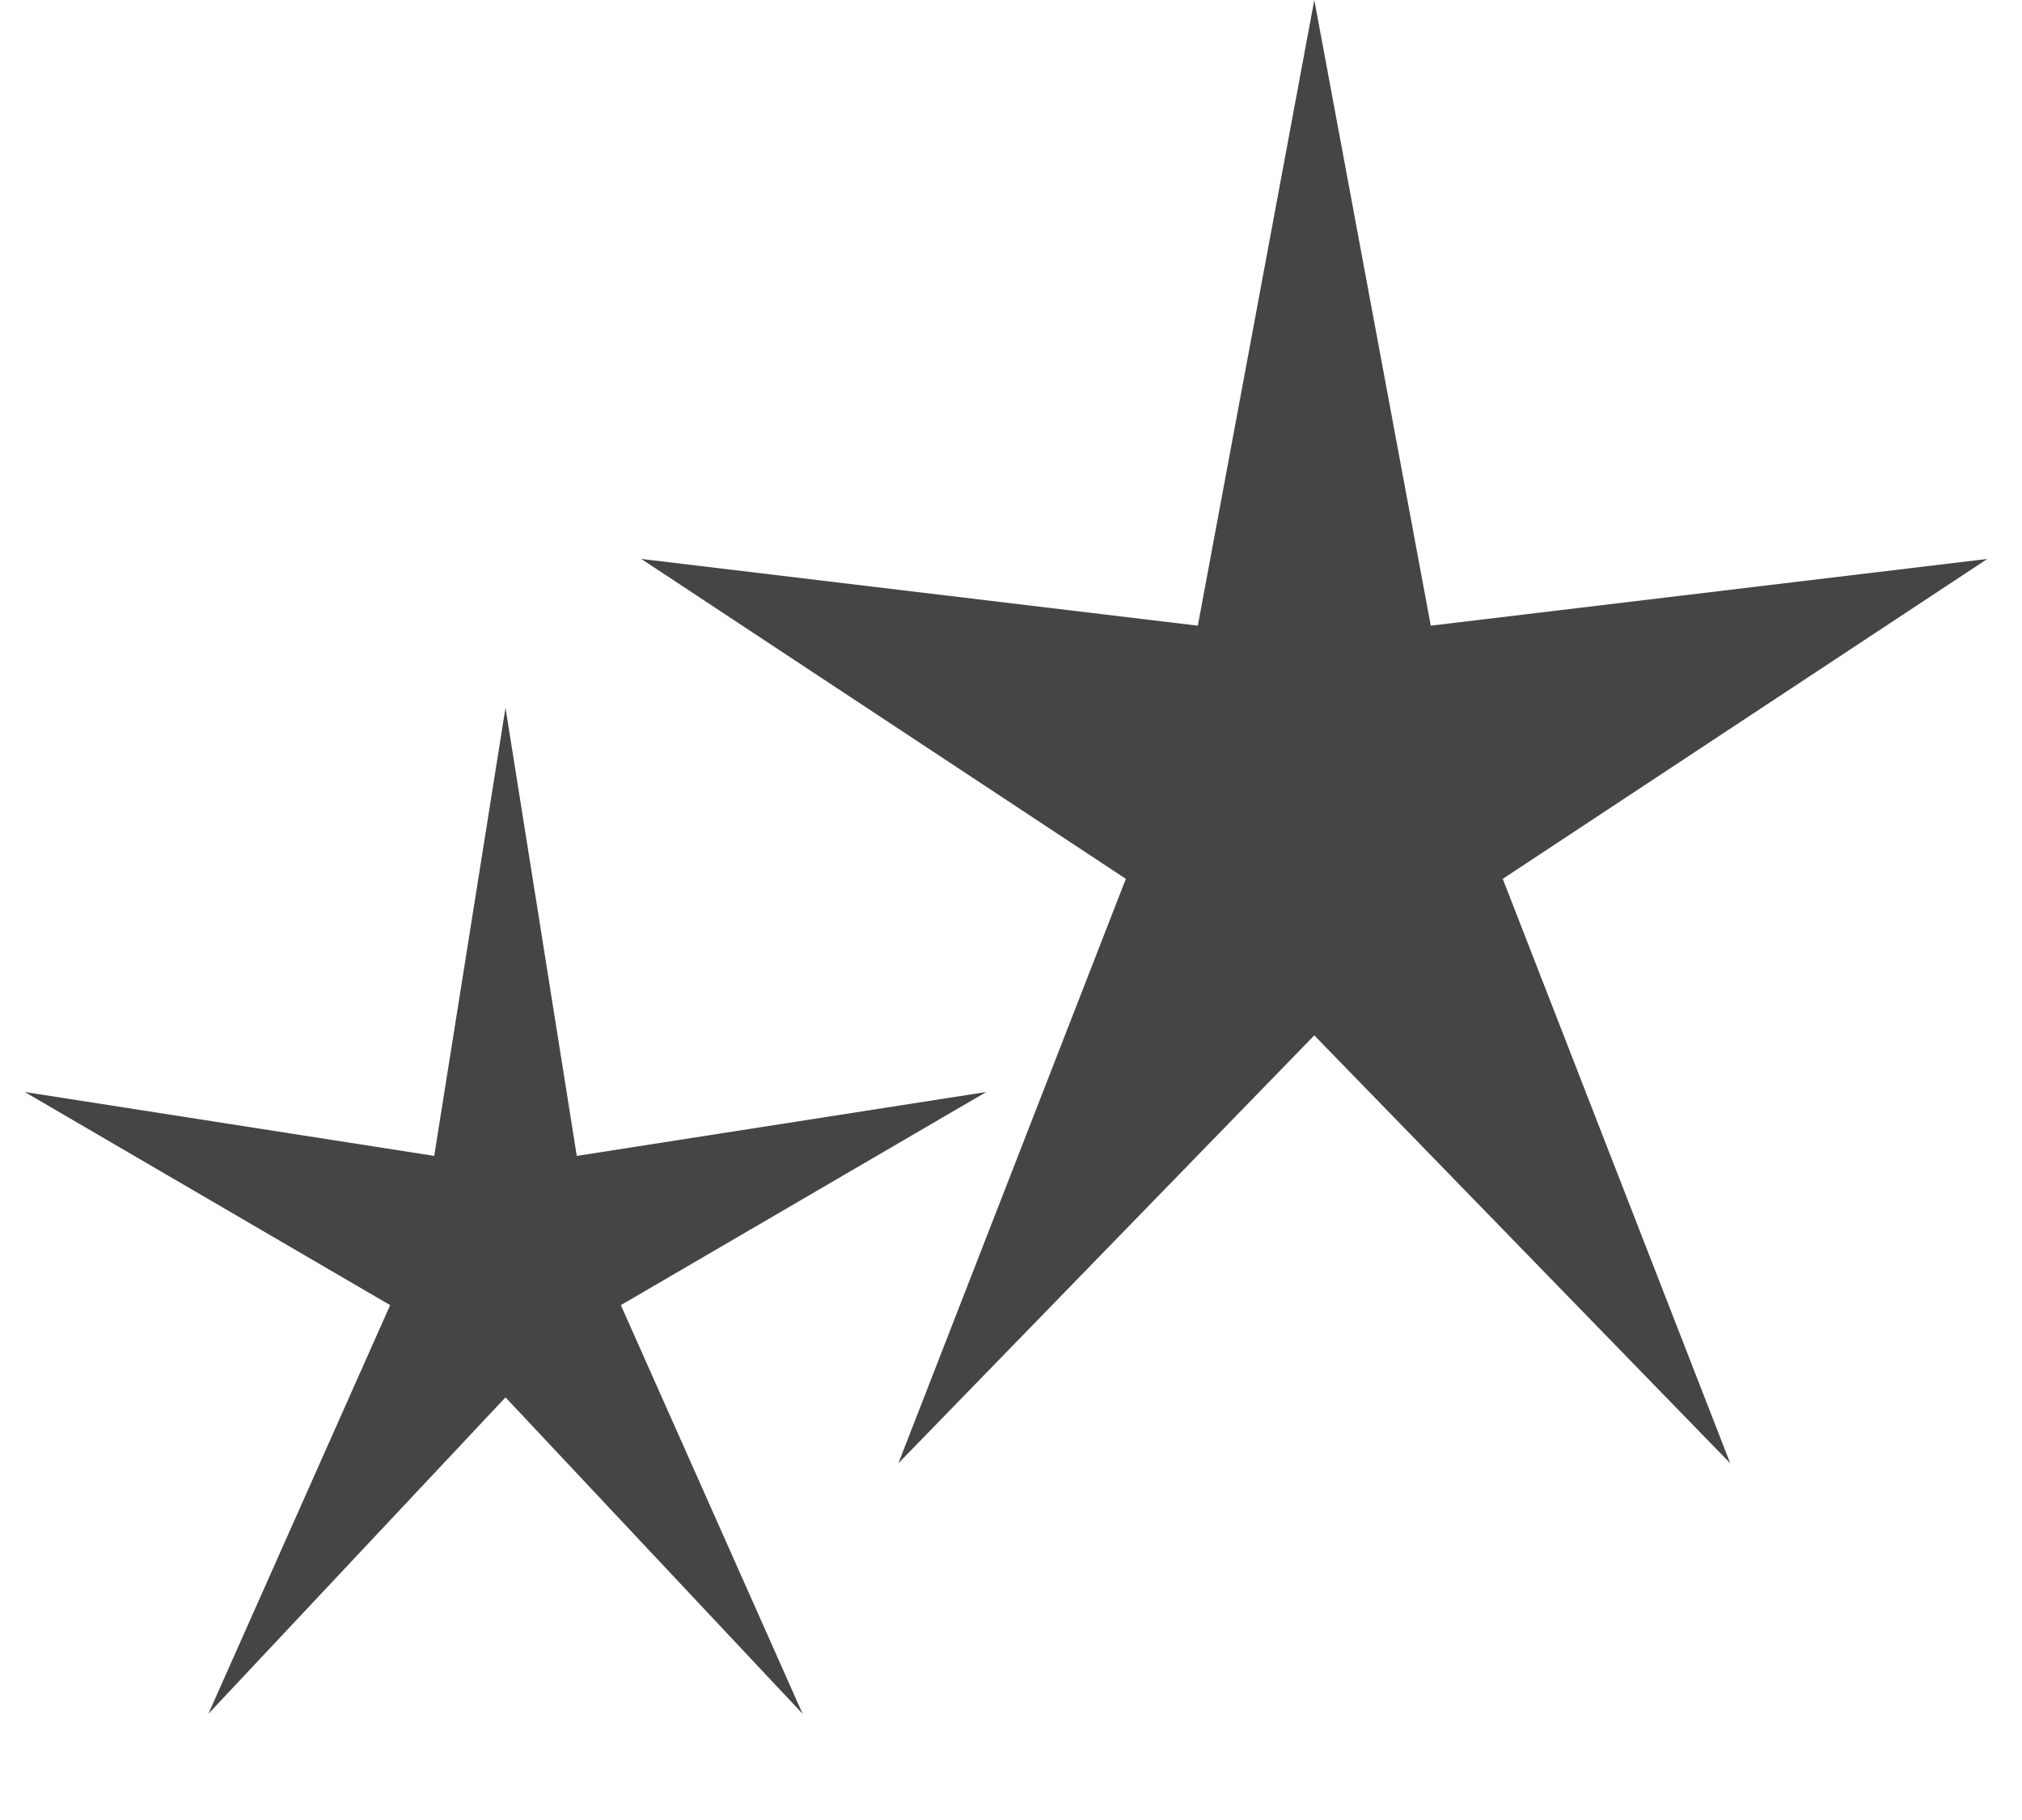
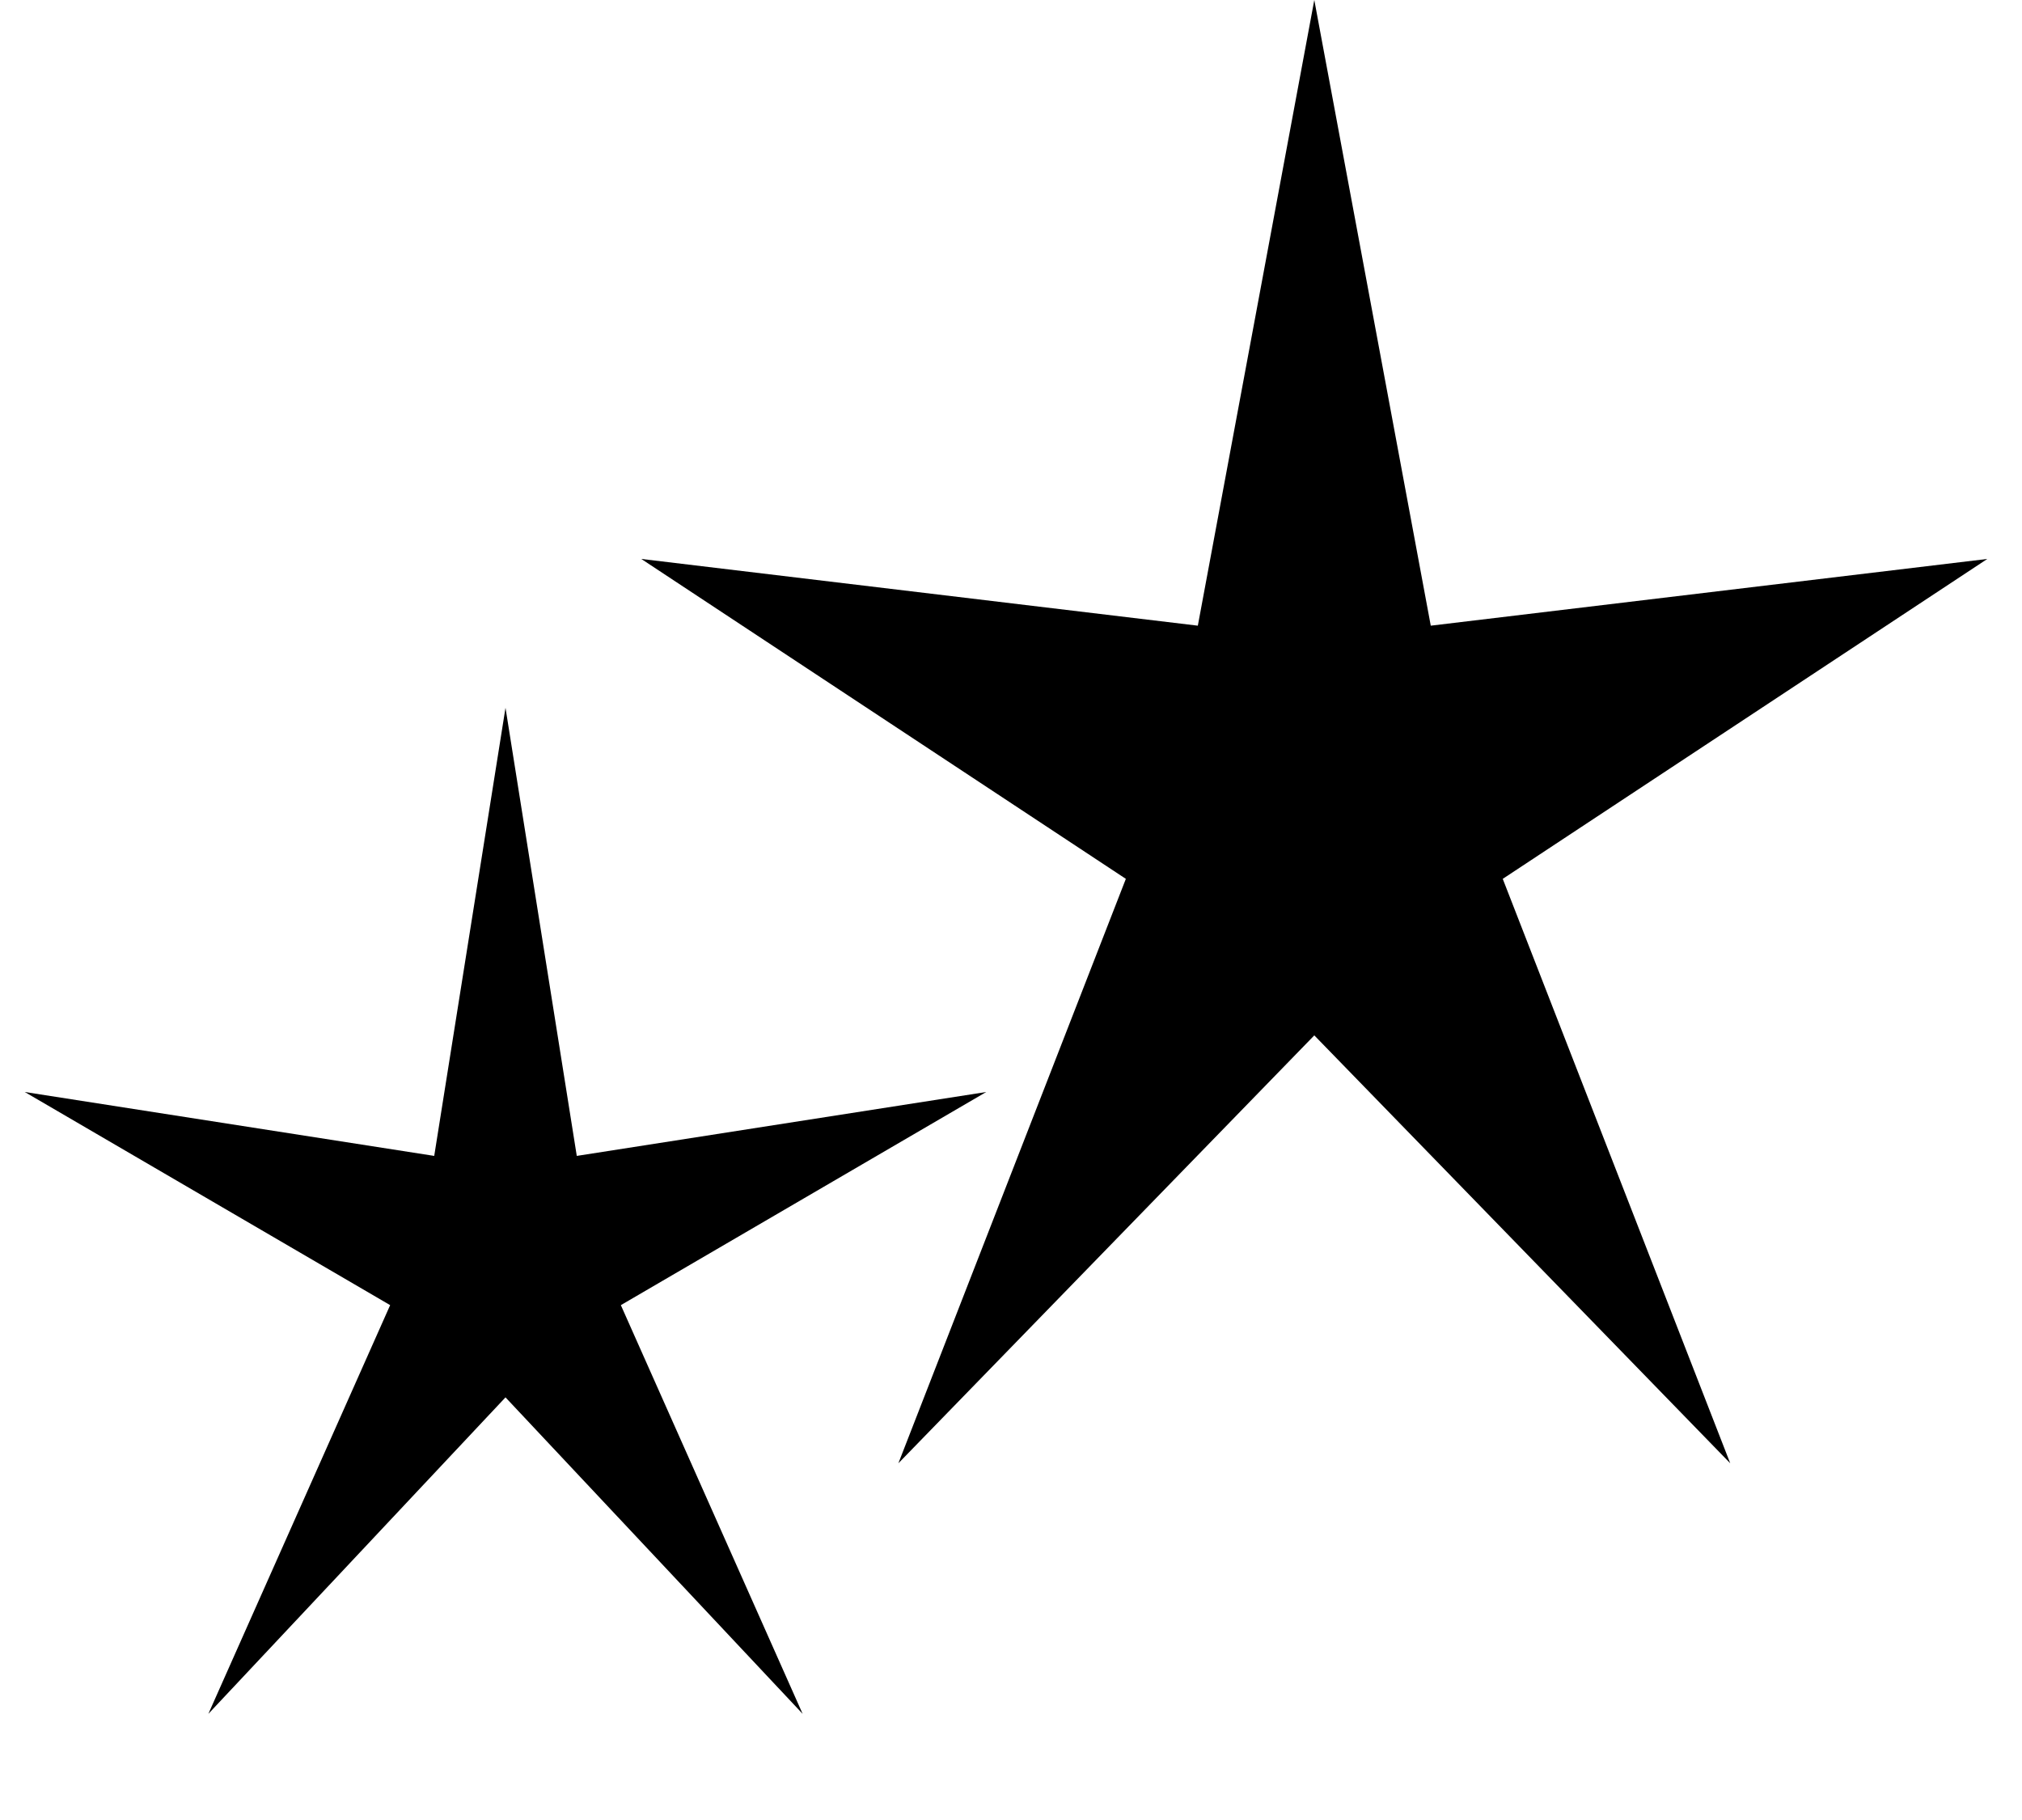
- <svg xmlns="http://www.w3.org/2000/svg" width="20" height="18" viewBox="0 0 20 18" fill="none">
-   <path d="M13 0L14.152 6.188L19.657 5.528L14.864 8.692L17.114 14.472L13 10.24L8.886 14.472L11.136 8.692L6.343 5.528L11.848 6.188L13 0Z" fill="#454545" />
-   <path d="M5 7L5.705 11.432L9.755 10.8L6.141 12.908L7.939 16.95L5 13.82L2.061 16.95L3.859 12.908L0.245 10.8L4.295 11.432L5 7Z" fill="#454545" />
+ <svg xmlns="http://www.w3.org/2000/svg" width="20" height="18" viewBox="0 0 20 18" fill="current">
+   <path d="M13 0L14.152 6.188L19.657 5.528L14.864 8.692L17.114 14.472L13 10.24L8.886 14.472L11.136 8.692L6.343 5.528L11.848 6.188L13 0Z" fill="current" />
+   <path d="M5 7L5.705 11.432L9.755 10.8L6.141 12.908L7.939 16.95L5 13.82L2.061 16.95L3.859 12.908L0.245 10.8L4.295 11.432L5 7Z" fill="current" />
</svg>
